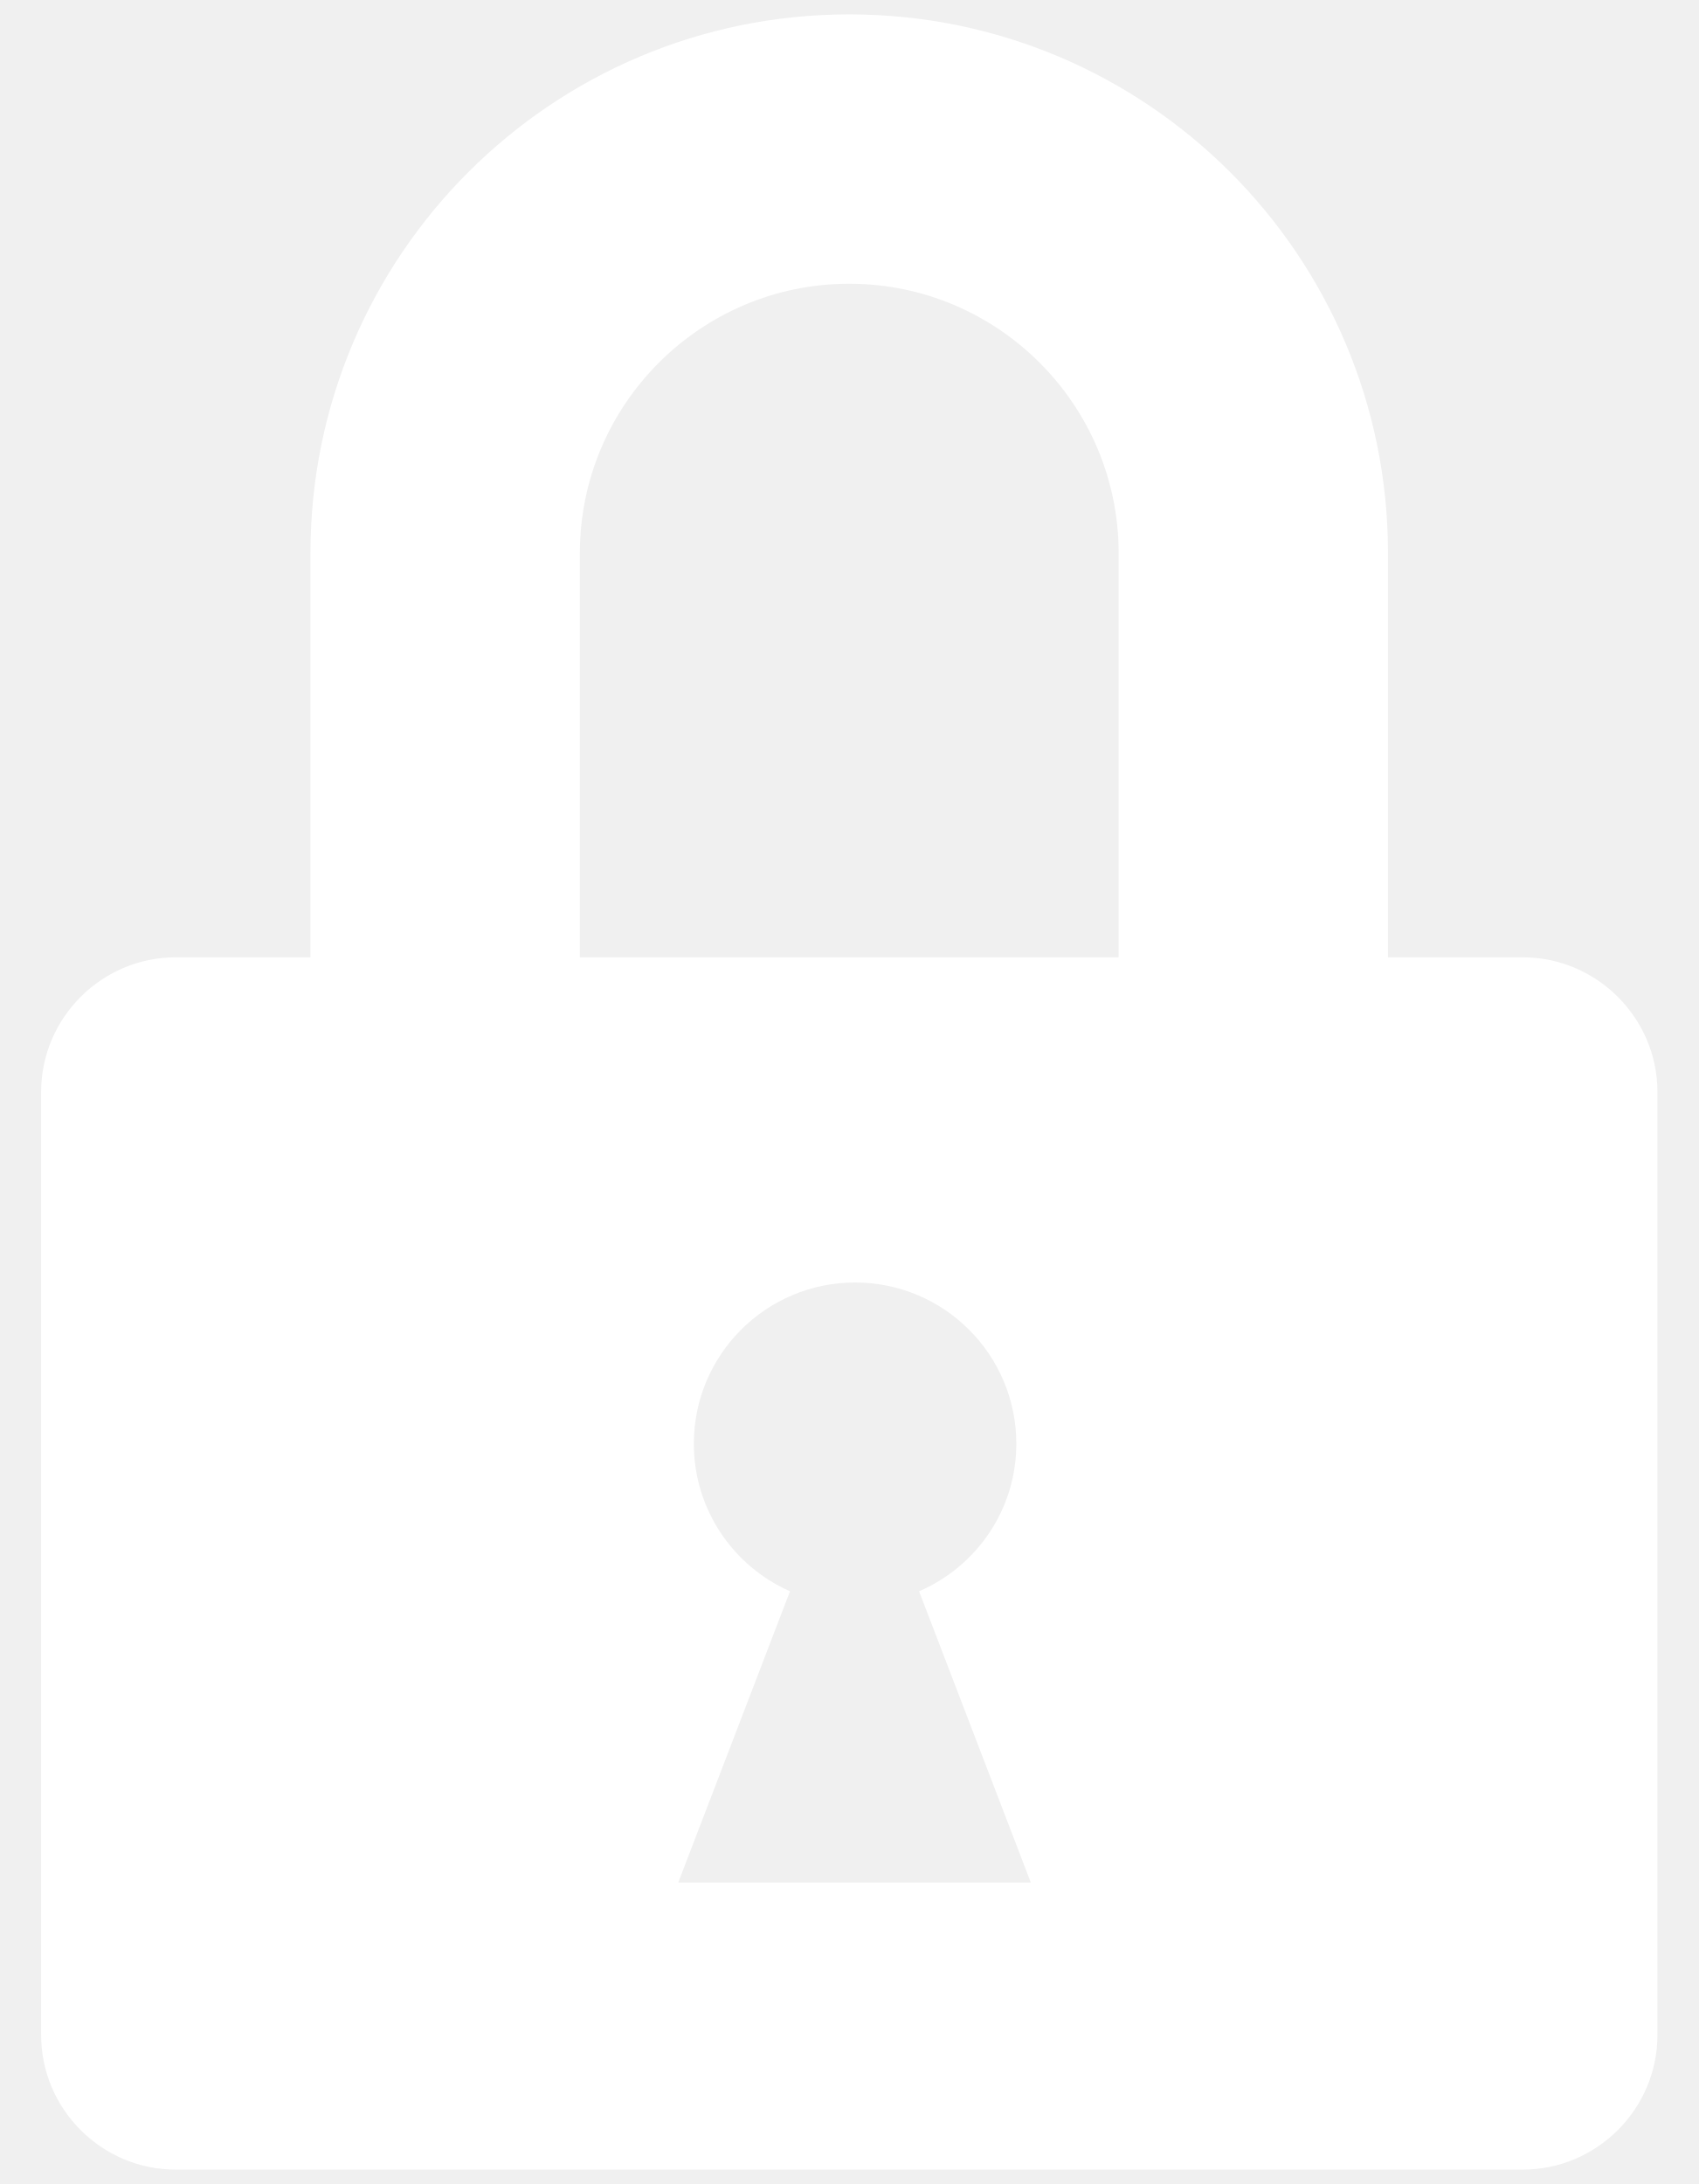
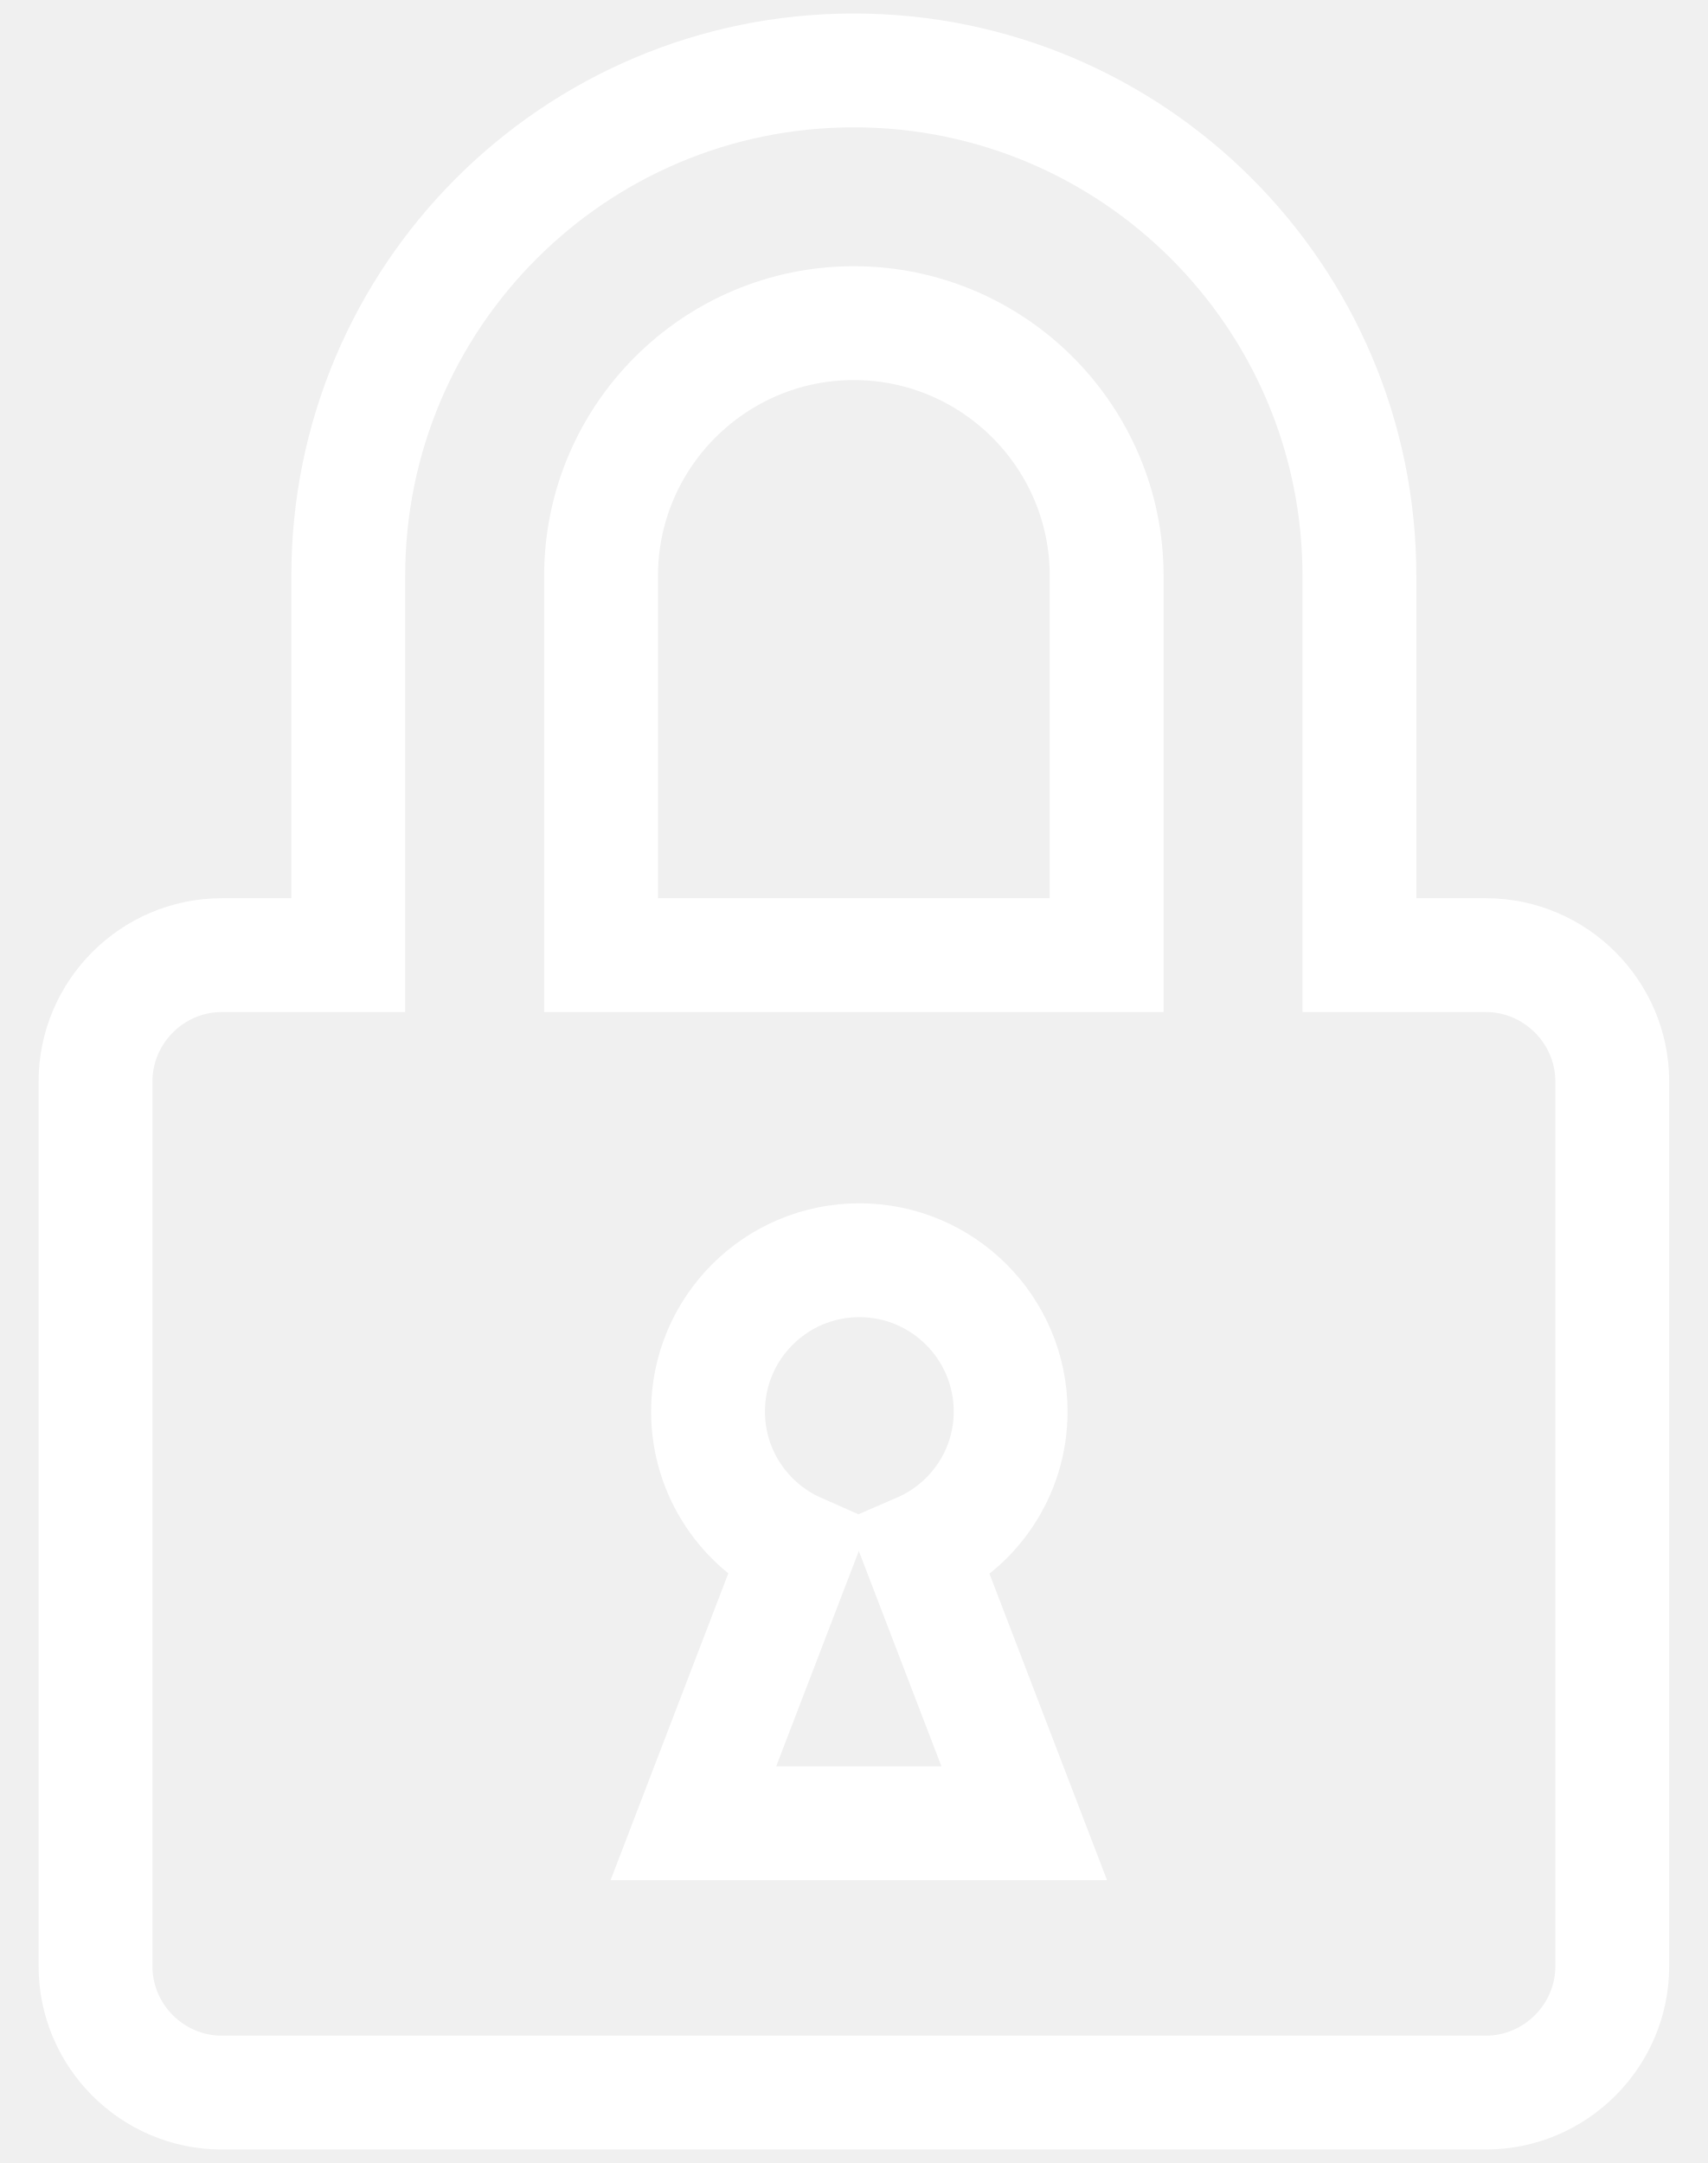
- <svg xmlns="http://www.w3.org/2000/svg" width="28" height="36" viewBox="0 0 28 36">
-   <path fill="#FFF" fill-rule="evenodd" d="M31.102,17.78 L28.881,17.78 L28.881,11.118 C28.881,6.213 24.905,2.237 19.999,2.237 C15.095,2.237 11.118,6.213 11.118,11.118 L11.118,17.78 L8.897,17.78 C7.676,17.78 6.678,18.779 6.678,20 L6.678,35.543 C6.678,36.765 7.676,37.763 8.897,37.763 L31.102,37.763 C32.322,37.763 33.323,36.765 33.323,35.543 L33.323,20 C33.323,18.779 32.322,17.78 31.102,17.78 Z M17.181,33.031 L19.023,28.23 C18.09,27.818 17.438,26.884 17.438,25.798 C17.438,24.331 18.628,23.14 20.096,23.14 C21.564,23.14 22.754,24.331 22.754,25.798 C22.754,26.89 22.093,27.823 21.151,28.23 L22.993,33.031 L17.181,33.031 Z M24.441,17.78 L15.559,17.78 L15.559,11.118 C15.559,8.669 17.55,6.677 19.999,6.677 C22.449,6.677 24.441,8.669 24.441,11.118 L24.441,17.78 Z" transform="translate(-6 -2)" />
+ <svg xmlns="http://www.w3.org/2000/svg" width="30" height="38" viewBox="0 0 30 38">
+   <path fill="none" stroke="#FFF" stroke-width="2" d="M25.102,15.78 L22.881,15.78 L22.881,9.118 C22.881,4.213 18.905,0.237 13.999,0.237 C9.095,0.237 5.118,4.213 5.118,9.118 L5.118,15.78 L2.897,15.78 C1.676,15.78 0.678,16.779 0.678,18 L0.678,33.543 C0.678,34.765 1.676,35.763 2.897,35.763 L25.102,35.763 C26.322,35.763 27.323,34.765 27.323,33.543 L27.323,18 C27.323,16.779 26.322,15.78 25.102,15.78 Z M11.181,31.031 L13.023,26.23 C12.09,25.818 11.438,24.884 11.438,23.798 C11.438,22.331 12.628,21.14 14.096,21.14 C15.564,21.14 16.754,22.331 16.754,23.798 C16.754,24.89 16.093,25.823 15.151,26.23 L16.993,31.031 L11.181,31.031 Z M18.441,15.78 L9.559,15.78 L9.559,9.118 C9.559,6.669 11.55,4.677 13.999,4.677 C16.449,4.677 18.441,6.669 18.441,9.118 L18.441,15.78 Z" transform="translate(1 1)" />
</svg>
